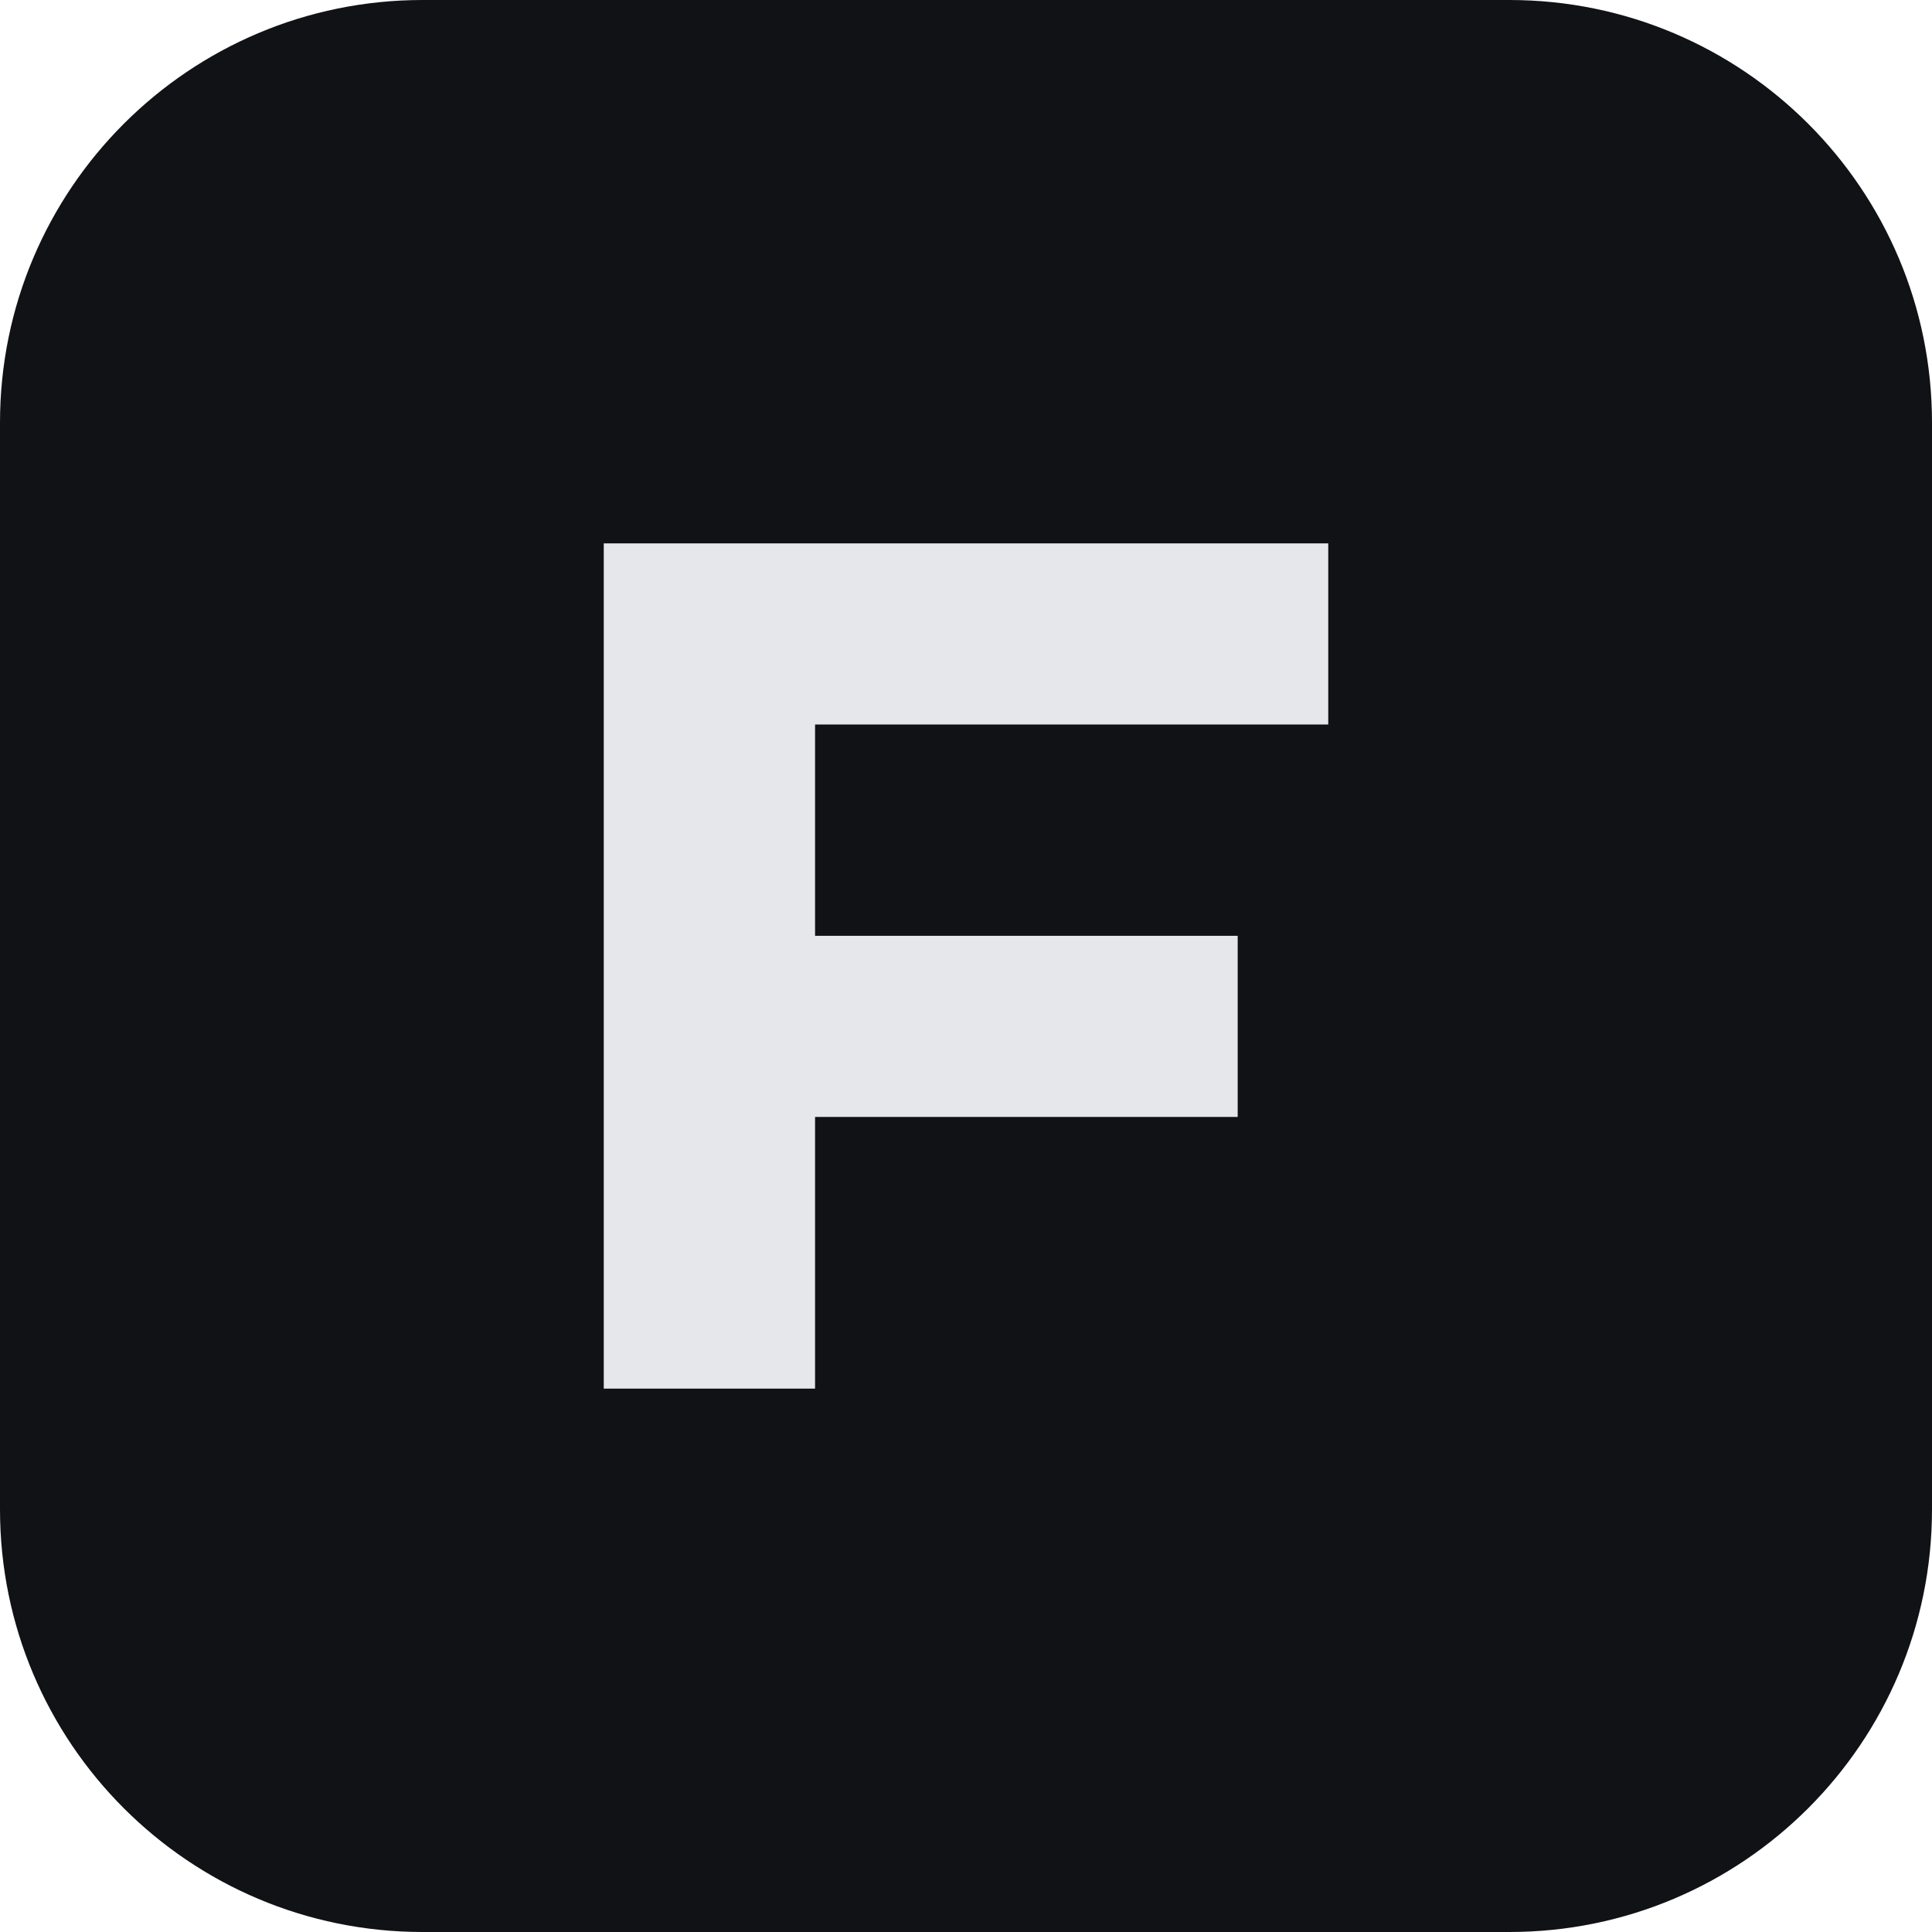
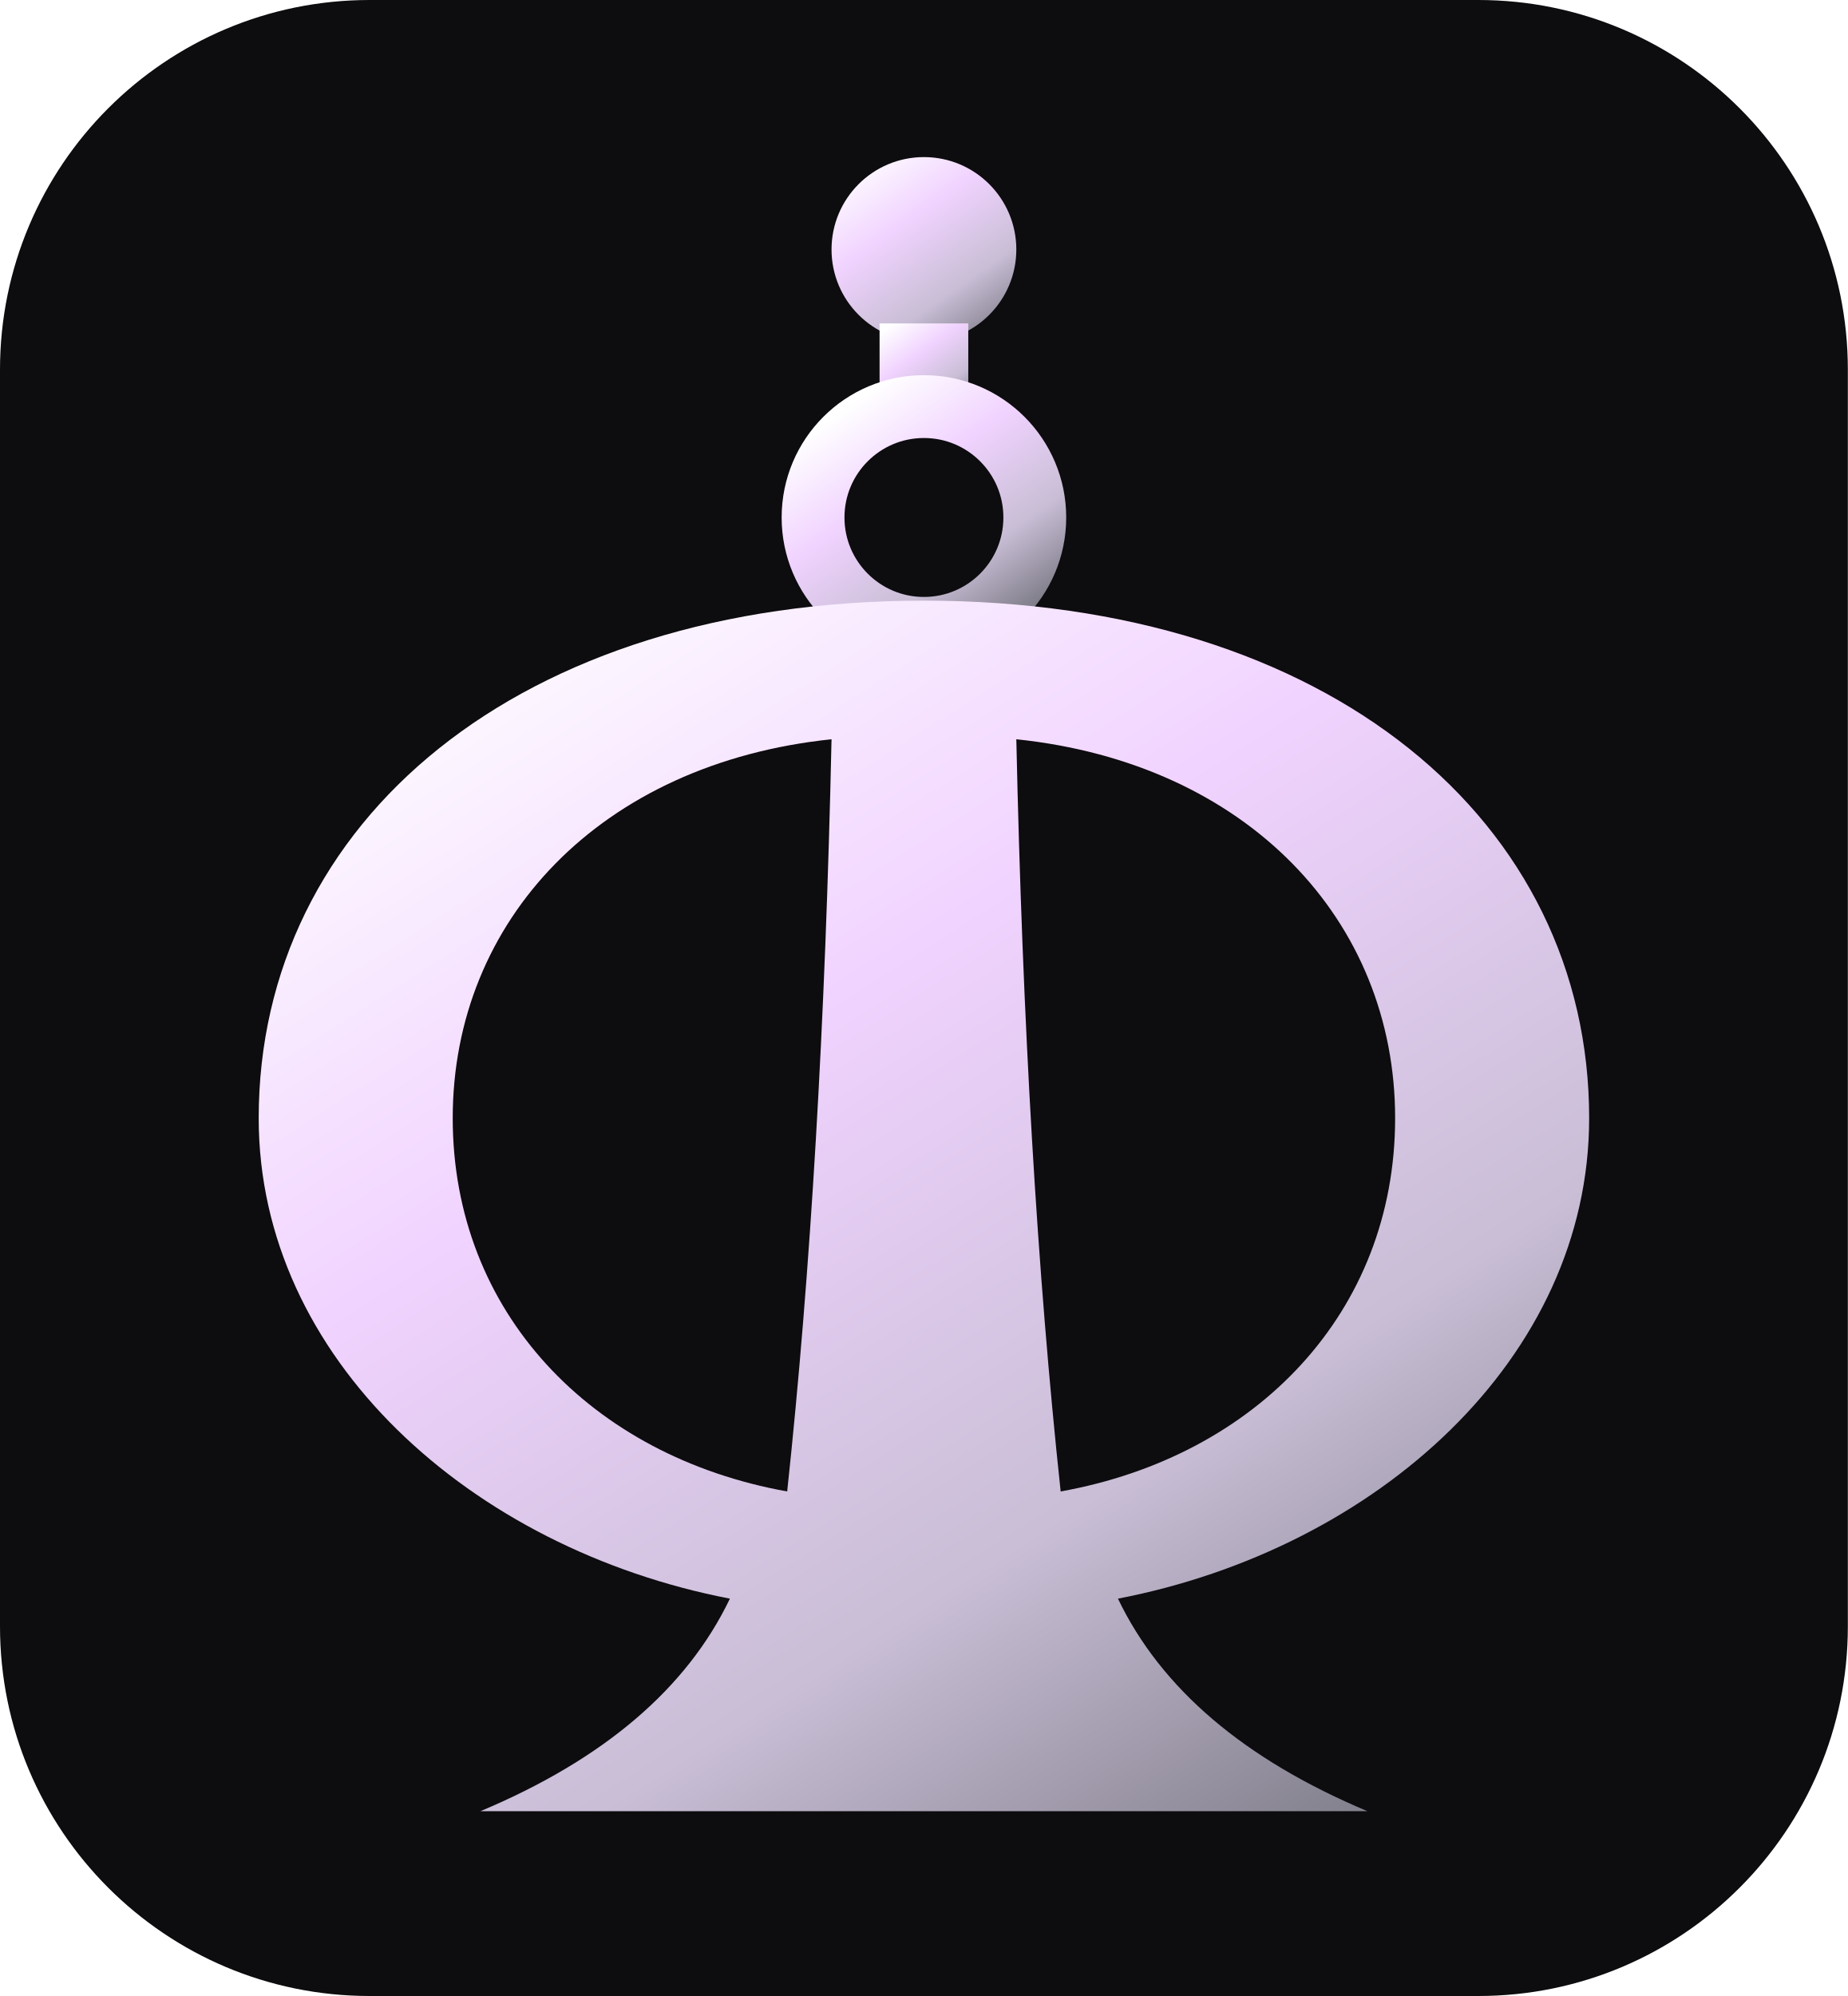
- <svg xmlns="http://www.w3.org/2000/svg" viewBox="0 0 32 32" fill="none">
-   <rect width="32" height="32" rx="7" fill="#111216" />
-   <path d="M10 9h12v3h-8.5v3.5h7v3h-7V23H10V9z" fill="#e5e7eb" />
+ <svg xmlns="http://www.w3.org/2000/svg" viewBox="0 0 100 108">
+   <defs>
+     <linearGradient id="g" x1="15%" y1="0%" x2="85%" y2="100%">
+       <stop offset="0%" stop-color="#FFFFFF" />
+       <stop offset="35%" stop-color="#F1D3FF" />
+       <stop offset="72%" stop-color="#C9BED6" />
+       <stop offset="100%" stop-color="#807E8A" />
+     </linearGradient>
+   </defs>
+   <rect width="100" height="108" rx="20" fill="#0D0C0F" />
+   <circle cx="50" cy="13.5" r="5" fill="url(#g)" />
+   <rect x="47.6" y="17.5" width="4.8" height="5" fill="url(#g)" />
+   <circle cx="50" cy="28" r="6" fill="none" stroke="url(#g)" stroke-width="3.4" />
+   <path fill="url(#g)" fill-rule="evenodd" d="M 50 32.5 C 72 32.5, 86 44.5, 86 60.5 C 86 73.5, 74.5 83.8, 60.5 86.5 Q 64 93.8, 74 98 L 26 98 Q 36 93.8, 39.5 86.5 C 25.5 83.8, 14 73.5, 14 60.5 C 14 44.5, 28 32.5, 50 32.5 Z M 45 40 C 32.5 41.3, 24.5 49.8, 24.5 60.5 C 24.5 71, 32 78.8, 42.6 80.7 Q 44.5 63, 45 40 Z M 55 40 Q 55.5 63, 57.4 80.7 C 68 78.8, 75.5 71, 75.5 60.5 C 75.5 49.8, 67.5 41.3, 55 40 Z" />
</svg>
